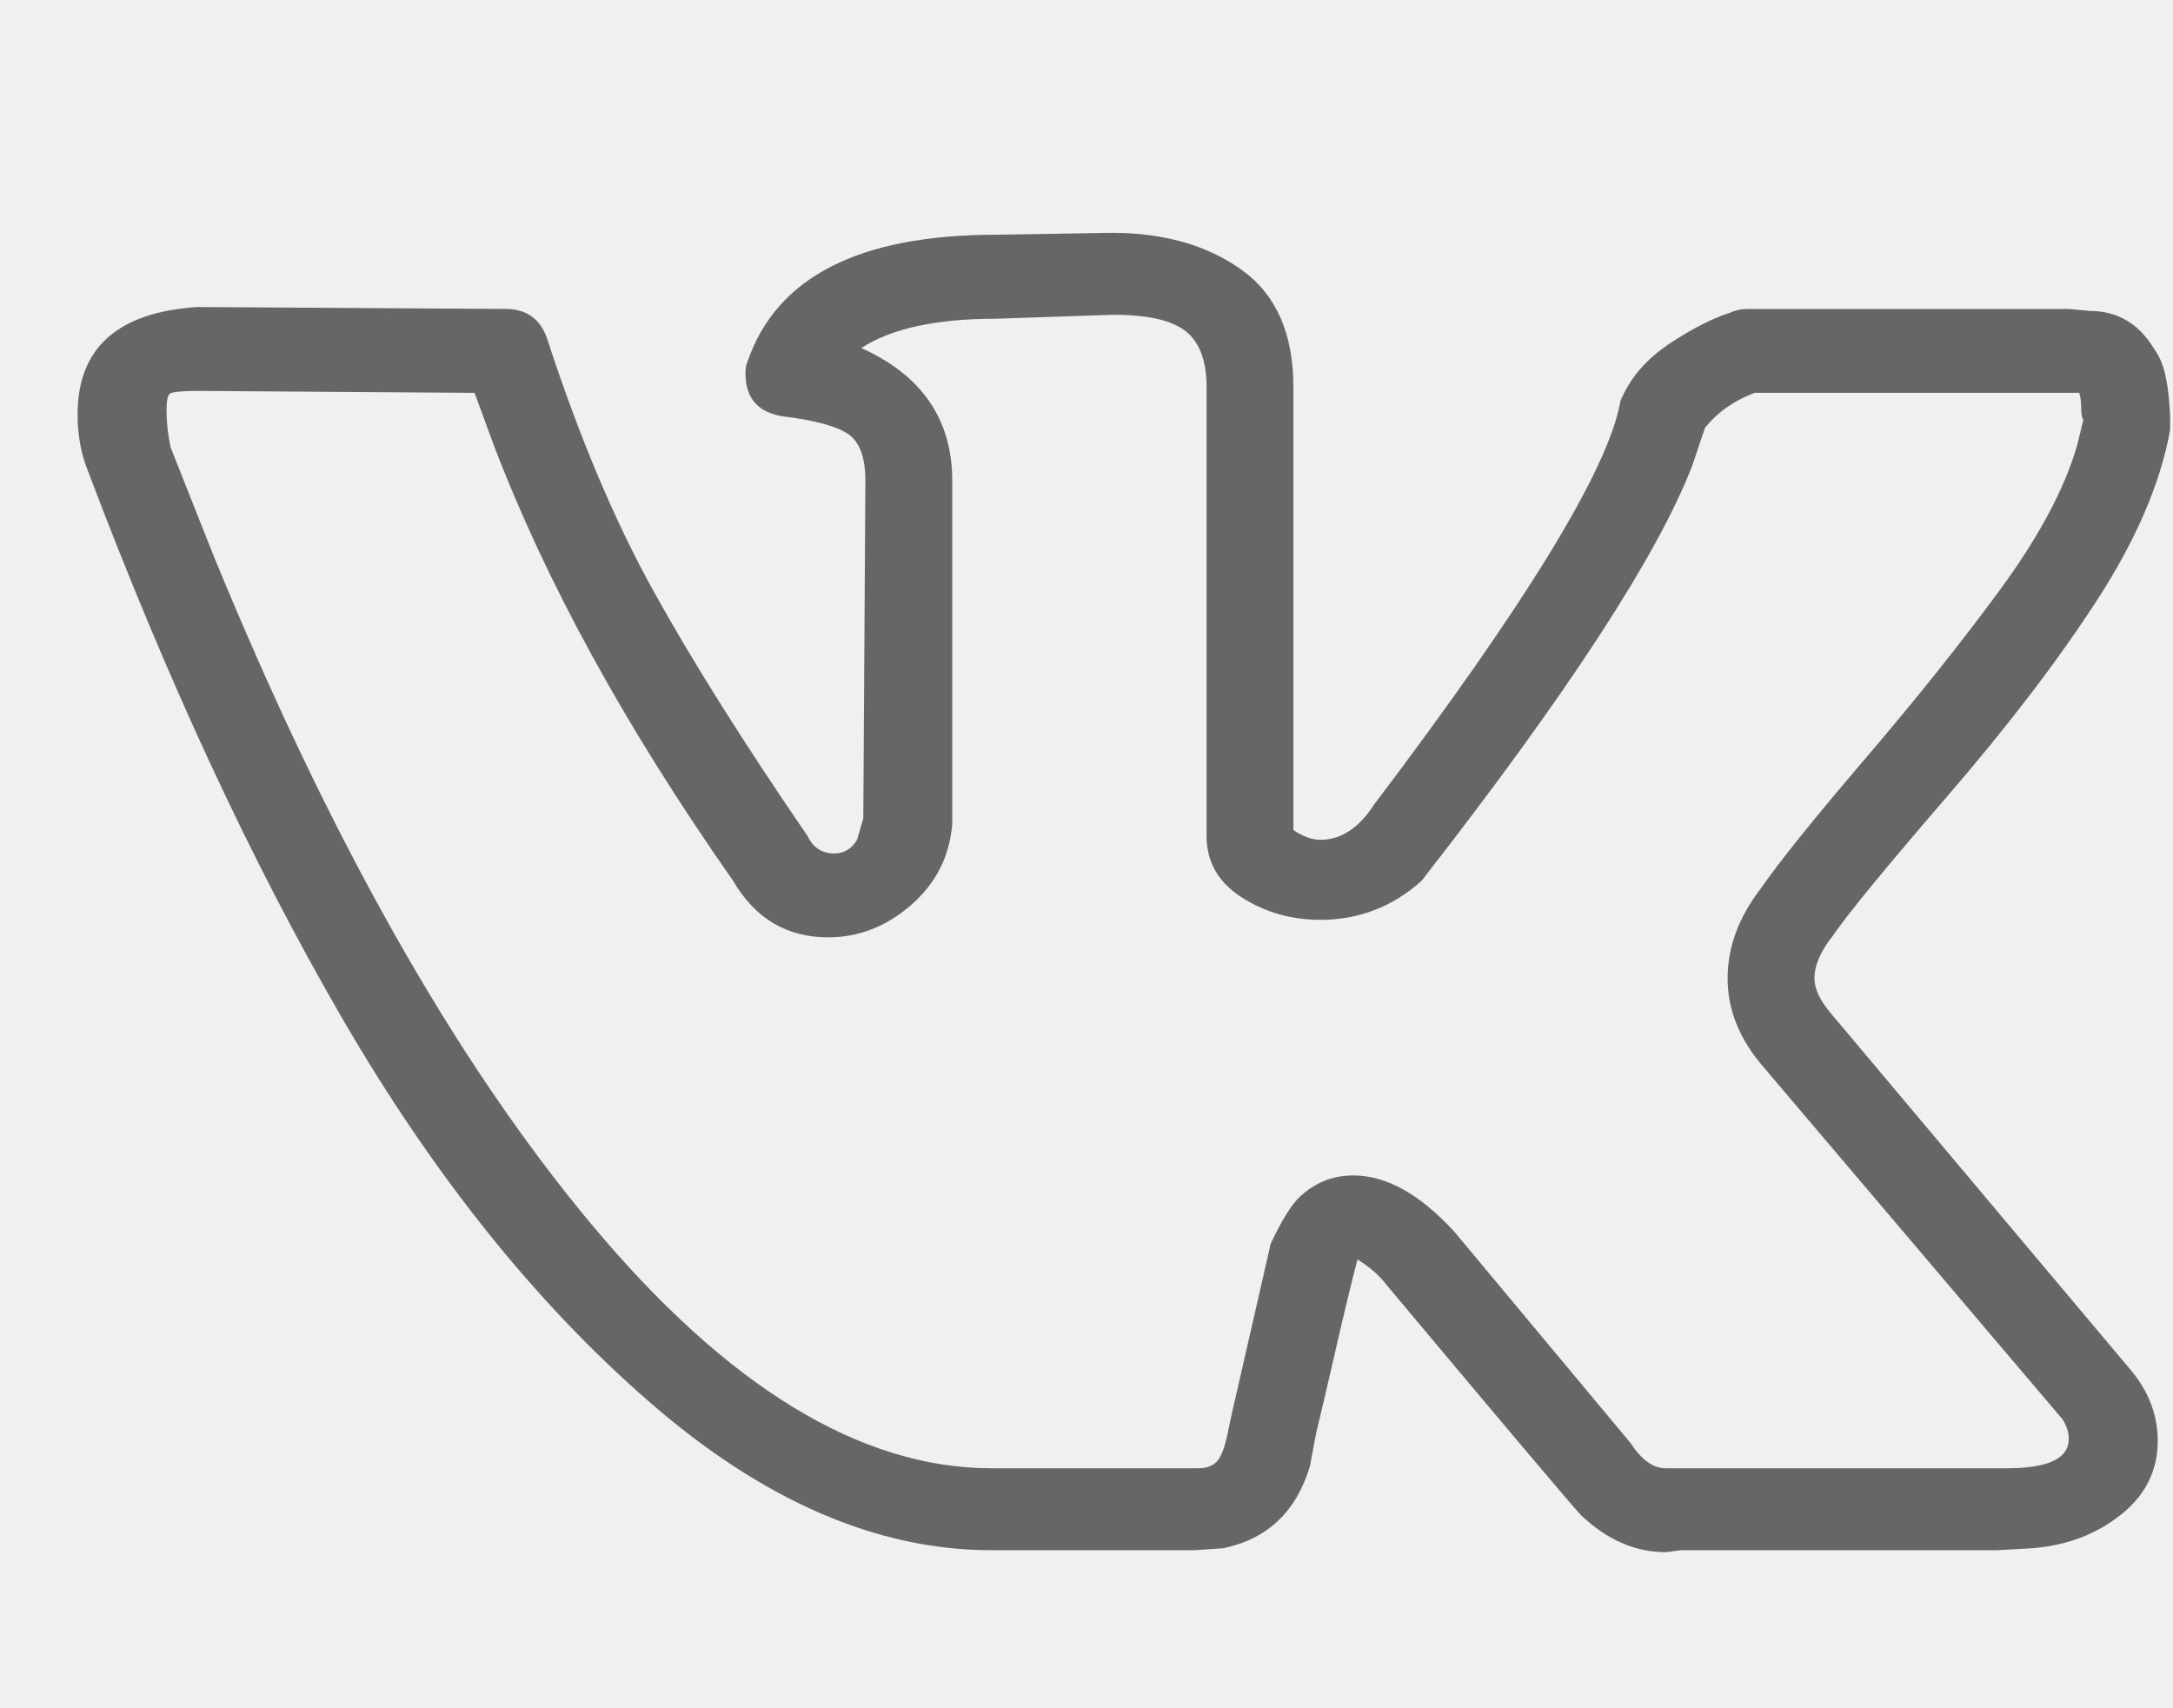
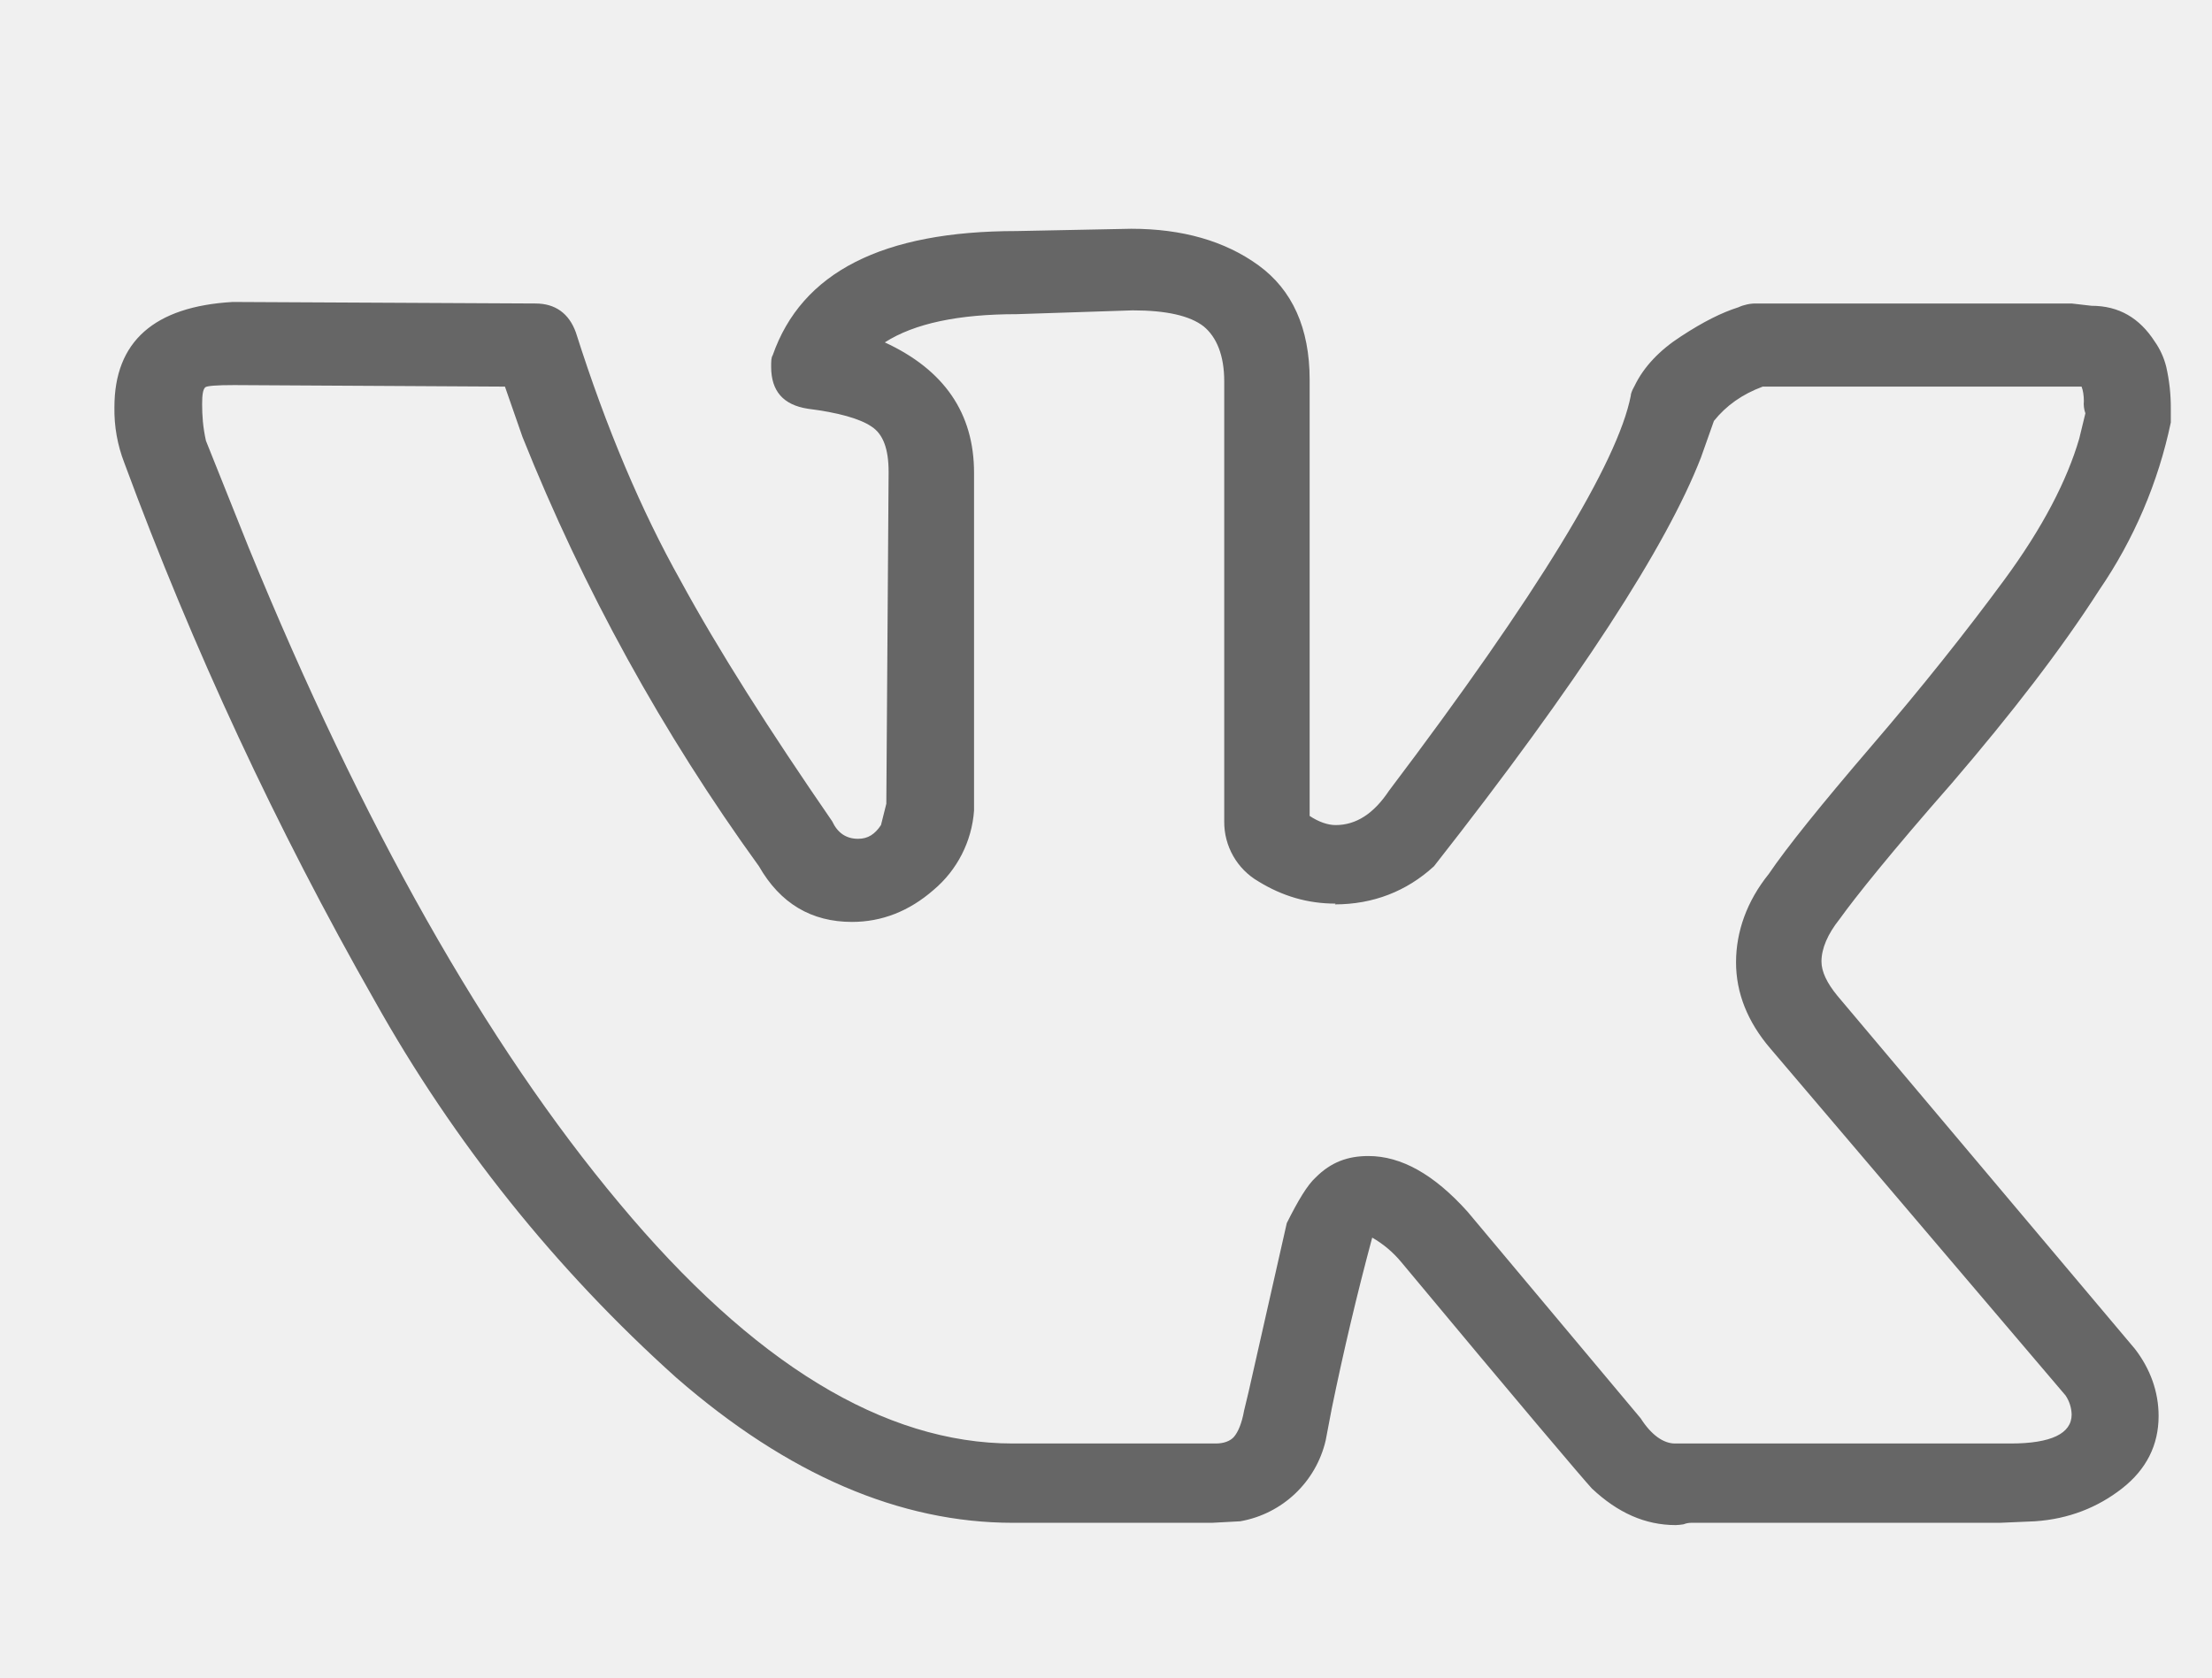
- <svg xmlns="http://www.w3.org/2000/svg" width="28" height="22" viewBox="0 0 28 22" fill="none">
-   <path d="M1 5.339C1 4.484 1.515 4.023 2.545 3.956L6.515 3.981C6.782 3.981 6.959 4.107 7.048 4.358C7.457 5.615 7.914 6.701 8.42 7.615C8.926 8.528 9.588 9.58 10.405 10.771C10.476 10.922 10.592 10.997 10.751 10.997C10.876 10.997 10.973 10.938 11.044 10.821L11.124 10.544L11.151 6.194C11.151 5.892 11.076 5.691 10.925 5.59C10.774 5.49 10.494 5.414 10.085 5.364C9.766 5.314 9.606 5.129 9.606 4.811C9.606 4.744 9.615 4.693 9.632 4.66C10.005 3.57 11.071 3.025 12.83 3.025L14.322 3C14.997 3 15.556 3.159 16 3.478C16.444 3.796 16.666 4.299 16.666 4.987V10.695C16.791 10.779 16.906 10.821 17.013 10.821C17.279 10.821 17.51 10.67 17.705 10.368C19.659 7.786 20.716 6.06 20.876 5.188C20.876 5.171 20.894 5.129 20.929 5.062C21.053 4.811 21.258 4.593 21.542 4.408C21.826 4.224 22.075 4.098 22.288 4.031C22.359 3.998 22.439 3.981 22.528 3.981H26.657L26.924 4.006C27.279 4.006 27.554 4.165 27.75 4.484C27.821 4.584 27.87 4.693 27.896 4.811C27.923 4.928 27.941 5.045 27.95 5.163C27.959 5.28 27.963 5.347 27.963 5.364V5.54C27.839 6.227 27.523 6.961 27.017 7.74C26.511 8.52 25.867 9.362 25.085 10.268C24.304 11.173 23.816 11.768 23.62 12.053C23.46 12.254 23.38 12.439 23.38 12.607C23.38 12.741 23.451 12.892 23.593 13.059L27.483 17.686C27.697 17.955 27.803 18.248 27.803 18.567C27.803 18.952 27.643 19.271 27.323 19.522C27.004 19.774 26.622 19.916 26.178 19.95L25.725 19.975H21.675C21.657 19.975 21.622 19.979 21.569 19.987C21.515 19.996 21.48 20 21.462 20C21.071 20 20.707 19.841 20.37 19.522C20.245 19.388 19.41 18.399 17.865 16.555C17.776 16.437 17.652 16.328 17.492 16.228C17.421 16.496 17.328 16.882 17.212 17.385C17.097 17.888 17.013 18.248 16.959 18.466L16.879 18.893C16.702 19.48 16.329 19.832 15.76 19.95L15.387 19.975H12.776C11.302 19.975 9.832 19.338 8.367 18.064C6.901 16.789 5.583 15.142 4.41 13.122C3.238 11.102 2.146 8.75 1.133 6.068C1.044 5.85 1 5.607 1 5.339ZM17.013 11.852C16.64 11.852 16.302 11.756 16 11.563C15.698 11.37 15.547 11.106 15.547 10.771V4.987C15.547 4.651 15.458 4.412 15.281 4.27C15.103 4.127 14.792 4.056 14.348 4.056L12.83 4.107C12.066 4.107 11.489 4.232 11.098 4.484C11.879 4.836 12.27 5.406 12.27 6.194V10.62C12.235 11.039 12.057 11.387 11.737 11.664C11.418 11.94 11.062 12.078 10.671 12.078C10.139 12.078 9.73 11.835 9.446 11.349C8.06 9.371 7.03 7.493 6.355 5.716L6.115 5.062L2.572 5.037C2.341 5.037 2.212 5.05 2.186 5.075C2.159 5.1 2.146 5.171 2.146 5.288C2.146 5.439 2.163 5.599 2.199 5.766L2.758 7.175C4.25 10.813 5.871 13.68 7.621 15.775C9.37 17.871 11.089 18.919 12.776 18.919H15.441C15.547 18.919 15.627 18.889 15.68 18.831C15.734 18.772 15.778 18.659 15.814 18.491L15.867 18.24L16.373 16.027C16.515 15.725 16.64 15.524 16.746 15.423C16.942 15.239 17.172 15.146 17.439 15.146C17.865 15.146 18.3 15.389 18.744 15.876L21.009 18.592C21.151 18.81 21.302 18.919 21.462 18.919H25.858C26.391 18.919 26.657 18.793 26.657 18.541C26.657 18.458 26.631 18.374 26.578 18.29L22.714 13.738C22.412 13.386 22.261 13.009 22.261 12.607C22.261 12.204 22.403 11.819 22.688 11.45C22.919 11.114 23.367 10.557 24.033 9.777C24.699 8.998 25.281 8.268 25.778 7.59C26.276 6.91 26.604 6.294 26.764 5.741L26.844 5.414C26.826 5.381 26.817 5.326 26.817 5.251C26.817 5.175 26.808 5.112 26.791 5.062H22.608C22.341 5.163 22.128 5.314 21.968 5.515L21.808 5.993C21.364 7.149 20.201 8.935 18.318 11.349C17.945 11.684 17.51 11.852 17.013 11.852Z" fill="#666666" />
+ <svg xmlns="http://www.w3.org/2000/svg" fill="none" viewBox="0 0 29 22">
+   <g clip-path="url(#a)">
+     <path d="M1.5 5.34c0-.86.52-1.32 1.55-1.38l3.97.02c.26 0 .44.13.53.38.4 1.26.86 2.34 1.37 3.25.5.92 1.17 1.97 1.99 3.16.07.15.18.23.34.23.13 0 .22-.06.3-.18l.07-.28.03-4.35c0-.3-.07-.5-.23-.6-.15-.1-.43-.18-.83-.23-.32-.05-.48-.23-.48-.55 0-.07 0-.12.02-.15.38-1.09 1.44-1.63 3.2-1.63l1.5-.03c.67 0 1.23.16 1.67.48.44.32.67.82.67 1.5v5.72c.12.08.24.12.34.12.27 0 .5-.15.7-.45 1.95-2.58 3-4.31 3.17-5.18 0-.02.01-.06.05-.13.12-.25.33-.47.61-.65.29-.19.53-.31.75-.38a.55.55 0 0 1 .24-.05h4.13l.26.03c.36 0 .63.16.83.47.07.1.12.21.15.33a2.4 2.4 0 0 1 .06.55v.18a6.11 6.11 0 0 1-.94 2.2c-.5.78-1.15 1.62-1.93 2.53-.79.9-1.27 1.5-1.47 1.78-.16.2-.24.39-.24.56 0 .13.07.28.21.45l3.9 4.63c.2.26.31.56.31.88 0 .38-.16.7-.48.95-.32.25-.7.4-1.14.43l-.46.02h-4.04c-.02 0-.06 0-.11.02a.86.86 0 0 1-.1.01c-.4 0-.76-.16-1.1-.48-.12-.13-.96-1.12-2.5-2.97a1.39 1.39 0 0 0-.38-.32 38.47 38.47 0 0 0-.53 2.24l-.08.42a1.4 1.4 0 0 1-1.12 1.06l-.37.02h-2.61c-1.48 0-2.95-.63-4.41-1.9a19.3 19.3 0 0 1-3.96-4.95 47.51 47.51 0 0 1-3.28-7.05 1.92 1.92 0 0 1-.13-.73Zm16.01 6.51c-.37 0-.7-.1-1.01-.29a.9.9 0 0 1-.45-.79V5c0-.34-.1-.58-.27-.72-.18-.14-.49-.21-.93-.21l-1.52.05c-.76 0-1.34.12-1.73.37.78.36 1.17.93 1.17 1.71v4.43a1.5 1.5 0 0 1-.53 1.04c-.32.28-.68.42-1.07.42-.53 0-.94-.24-1.22-.73a26.16 26.16 0 0 1-3.1-5.63l-.23-.66-3.55-.02c-.23 0-.36.01-.38.03-.03.03-.04.1-.04.22 0 .15.01.3.05.48l.56 1.4c1.49 3.64 3.11 6.51 4.86 8.6 1.75 2.1 3.47 3.15 5.16 3.15h2.66c.1 0 .19-.03.24-.09.05-.06.1-.17.13-.34l.06-.25.5-2.21c.15-.3.27-.5.38-.6.2-.2.42-.28.69-.28.43 0 .86.24 1.3.73l2.27 2.71c.14.22.3.33.45.33h4.4c.53 0 .8-.13.8-.38a.47.47 0 0 0-.08-.25l-3.87-4.55c-.3-.35-.45-.73-.45-1.13 0-.4.14-.8.43-1.16.23-.34.68-.9 1.34-1.67.67-.78 1.25-1.51 1.75-2.19.5-.68.82-1.3.98-1.85l.08-.33a.37.37 0 0 1-.02-.16c0-.07-.01-.14-.03-.19h-4.18c-.27.1-.48.25-.64.45L22.3 6c-.45 1.16-1.6 2.94-3.5 5.36-.36.33-.8.5-1.3.5Z" fill="#666" />
+   </g>
+   <defs>
+     <clipPath id="a">
+       <path fill="#fff" d="M.5 0h28v22H.5z" />
+     </clipPath>
+   </defs>
</svg>
